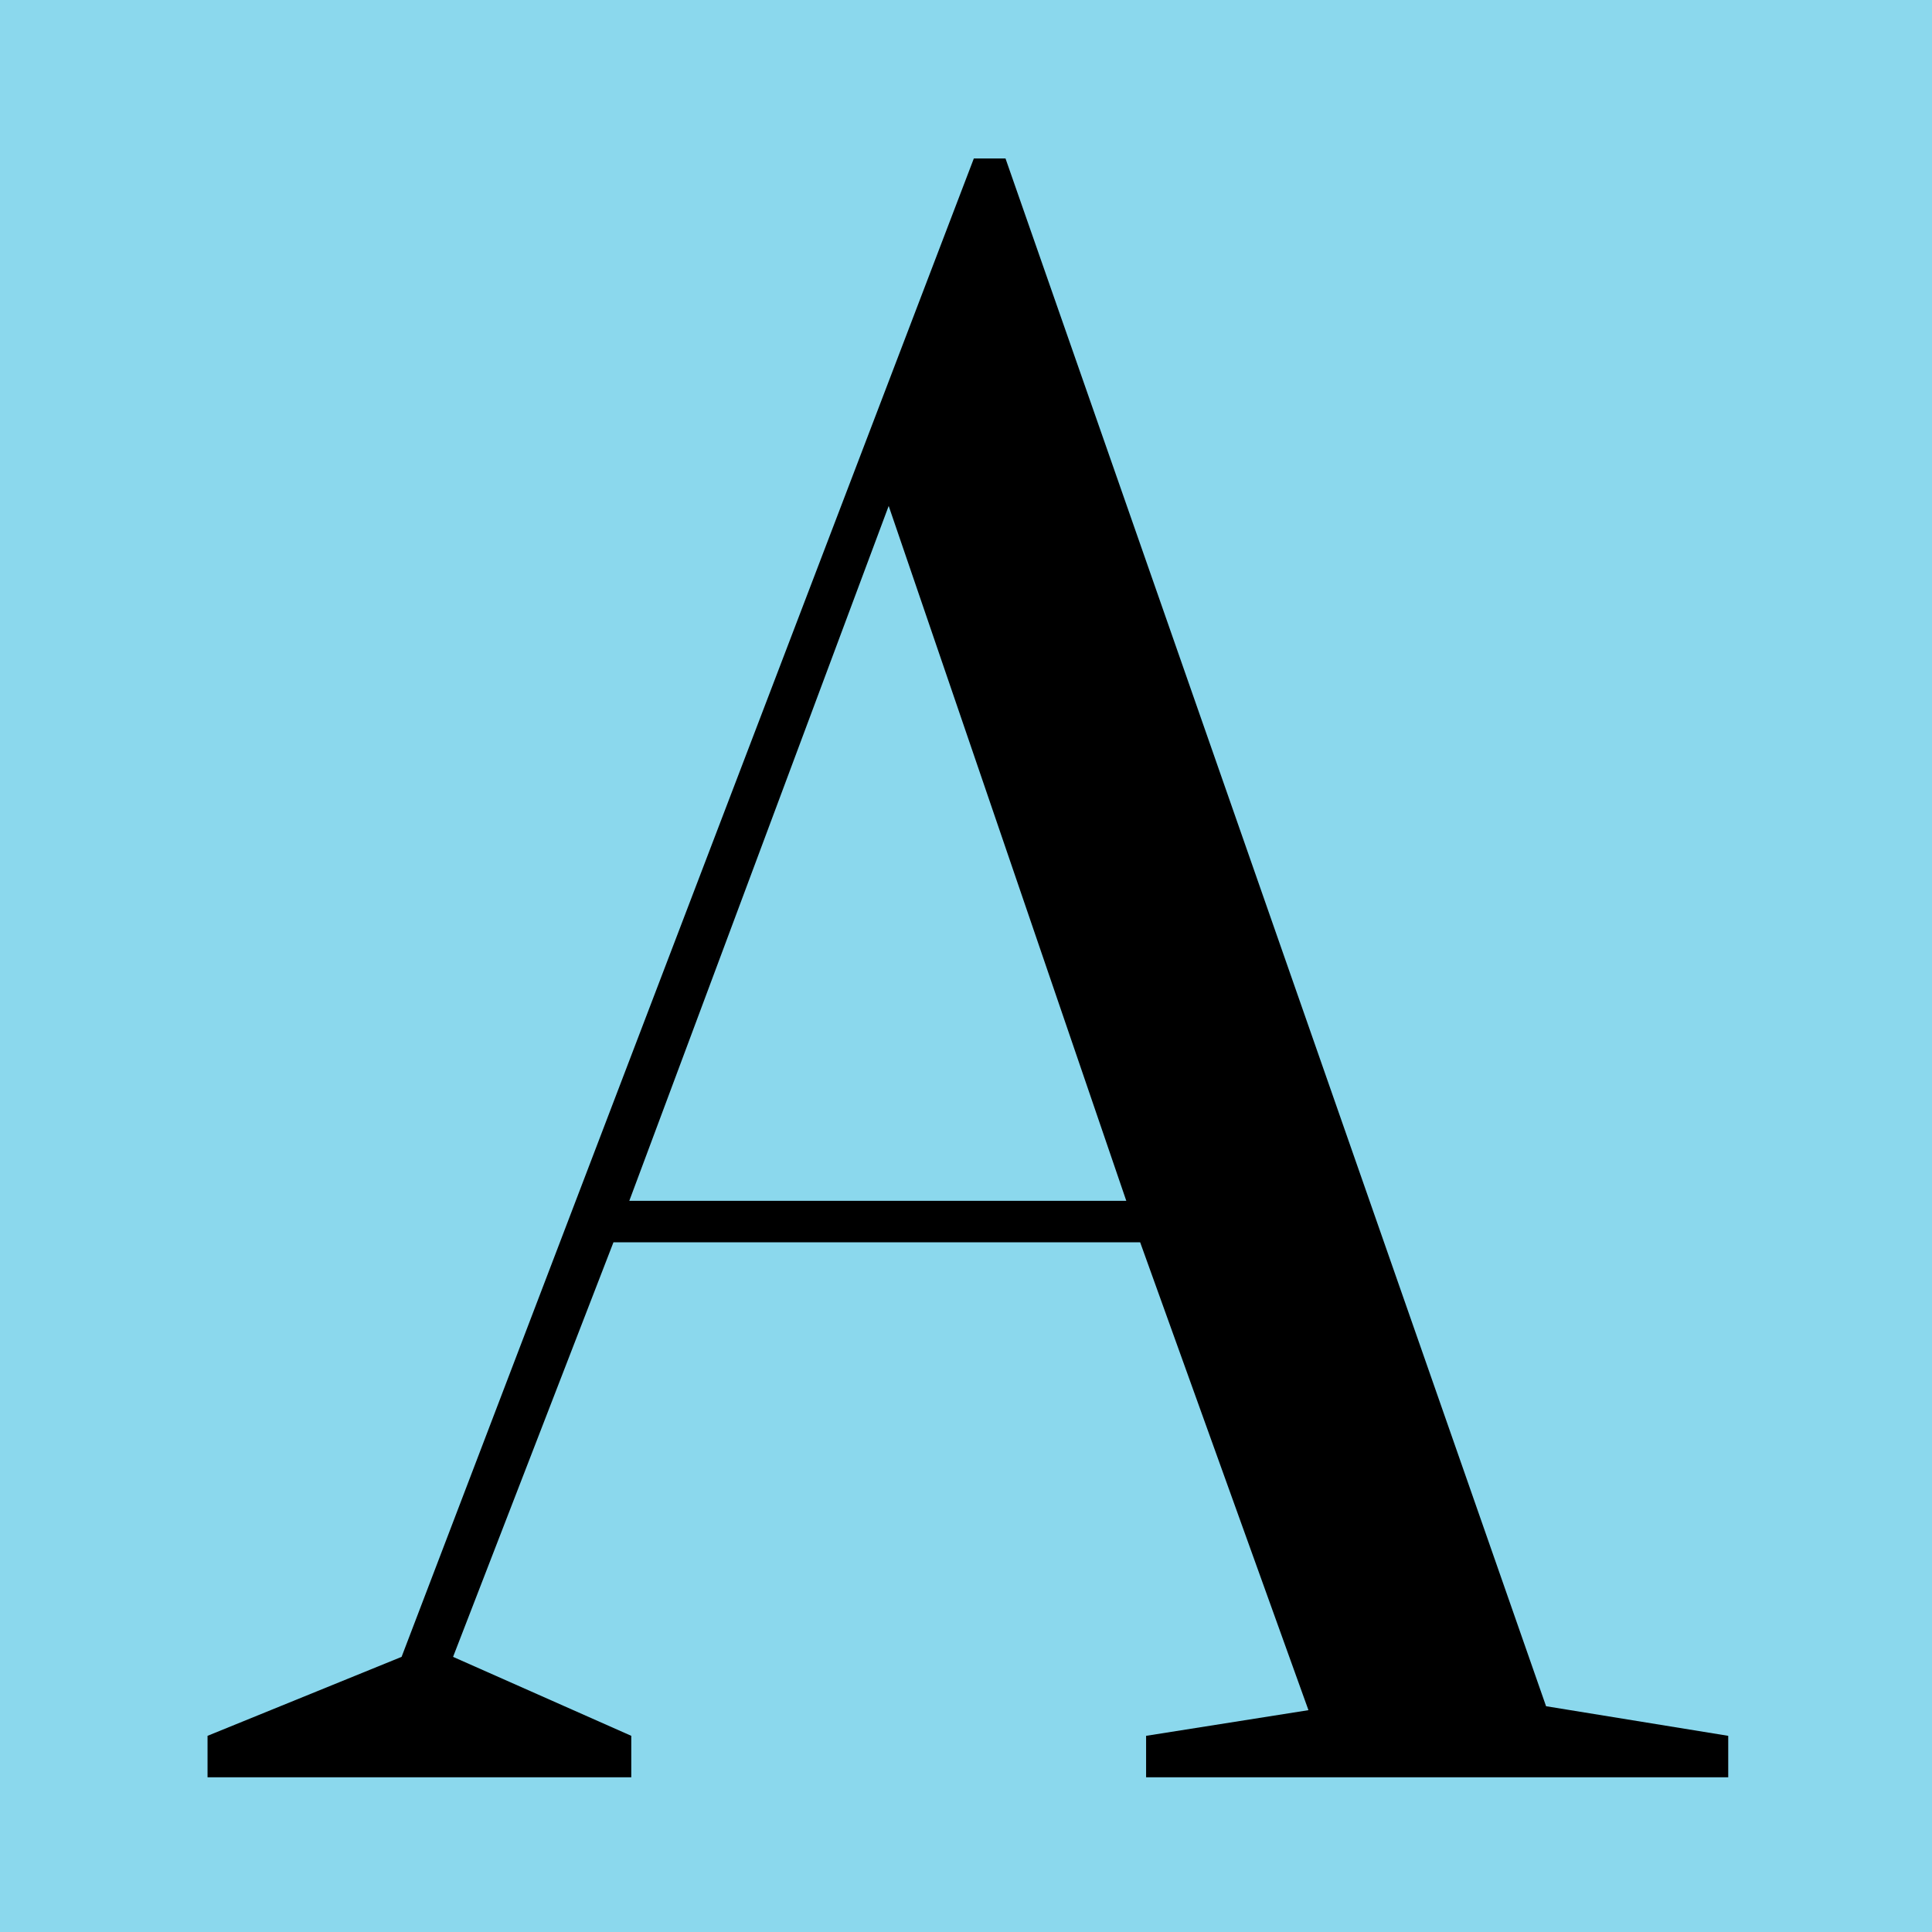
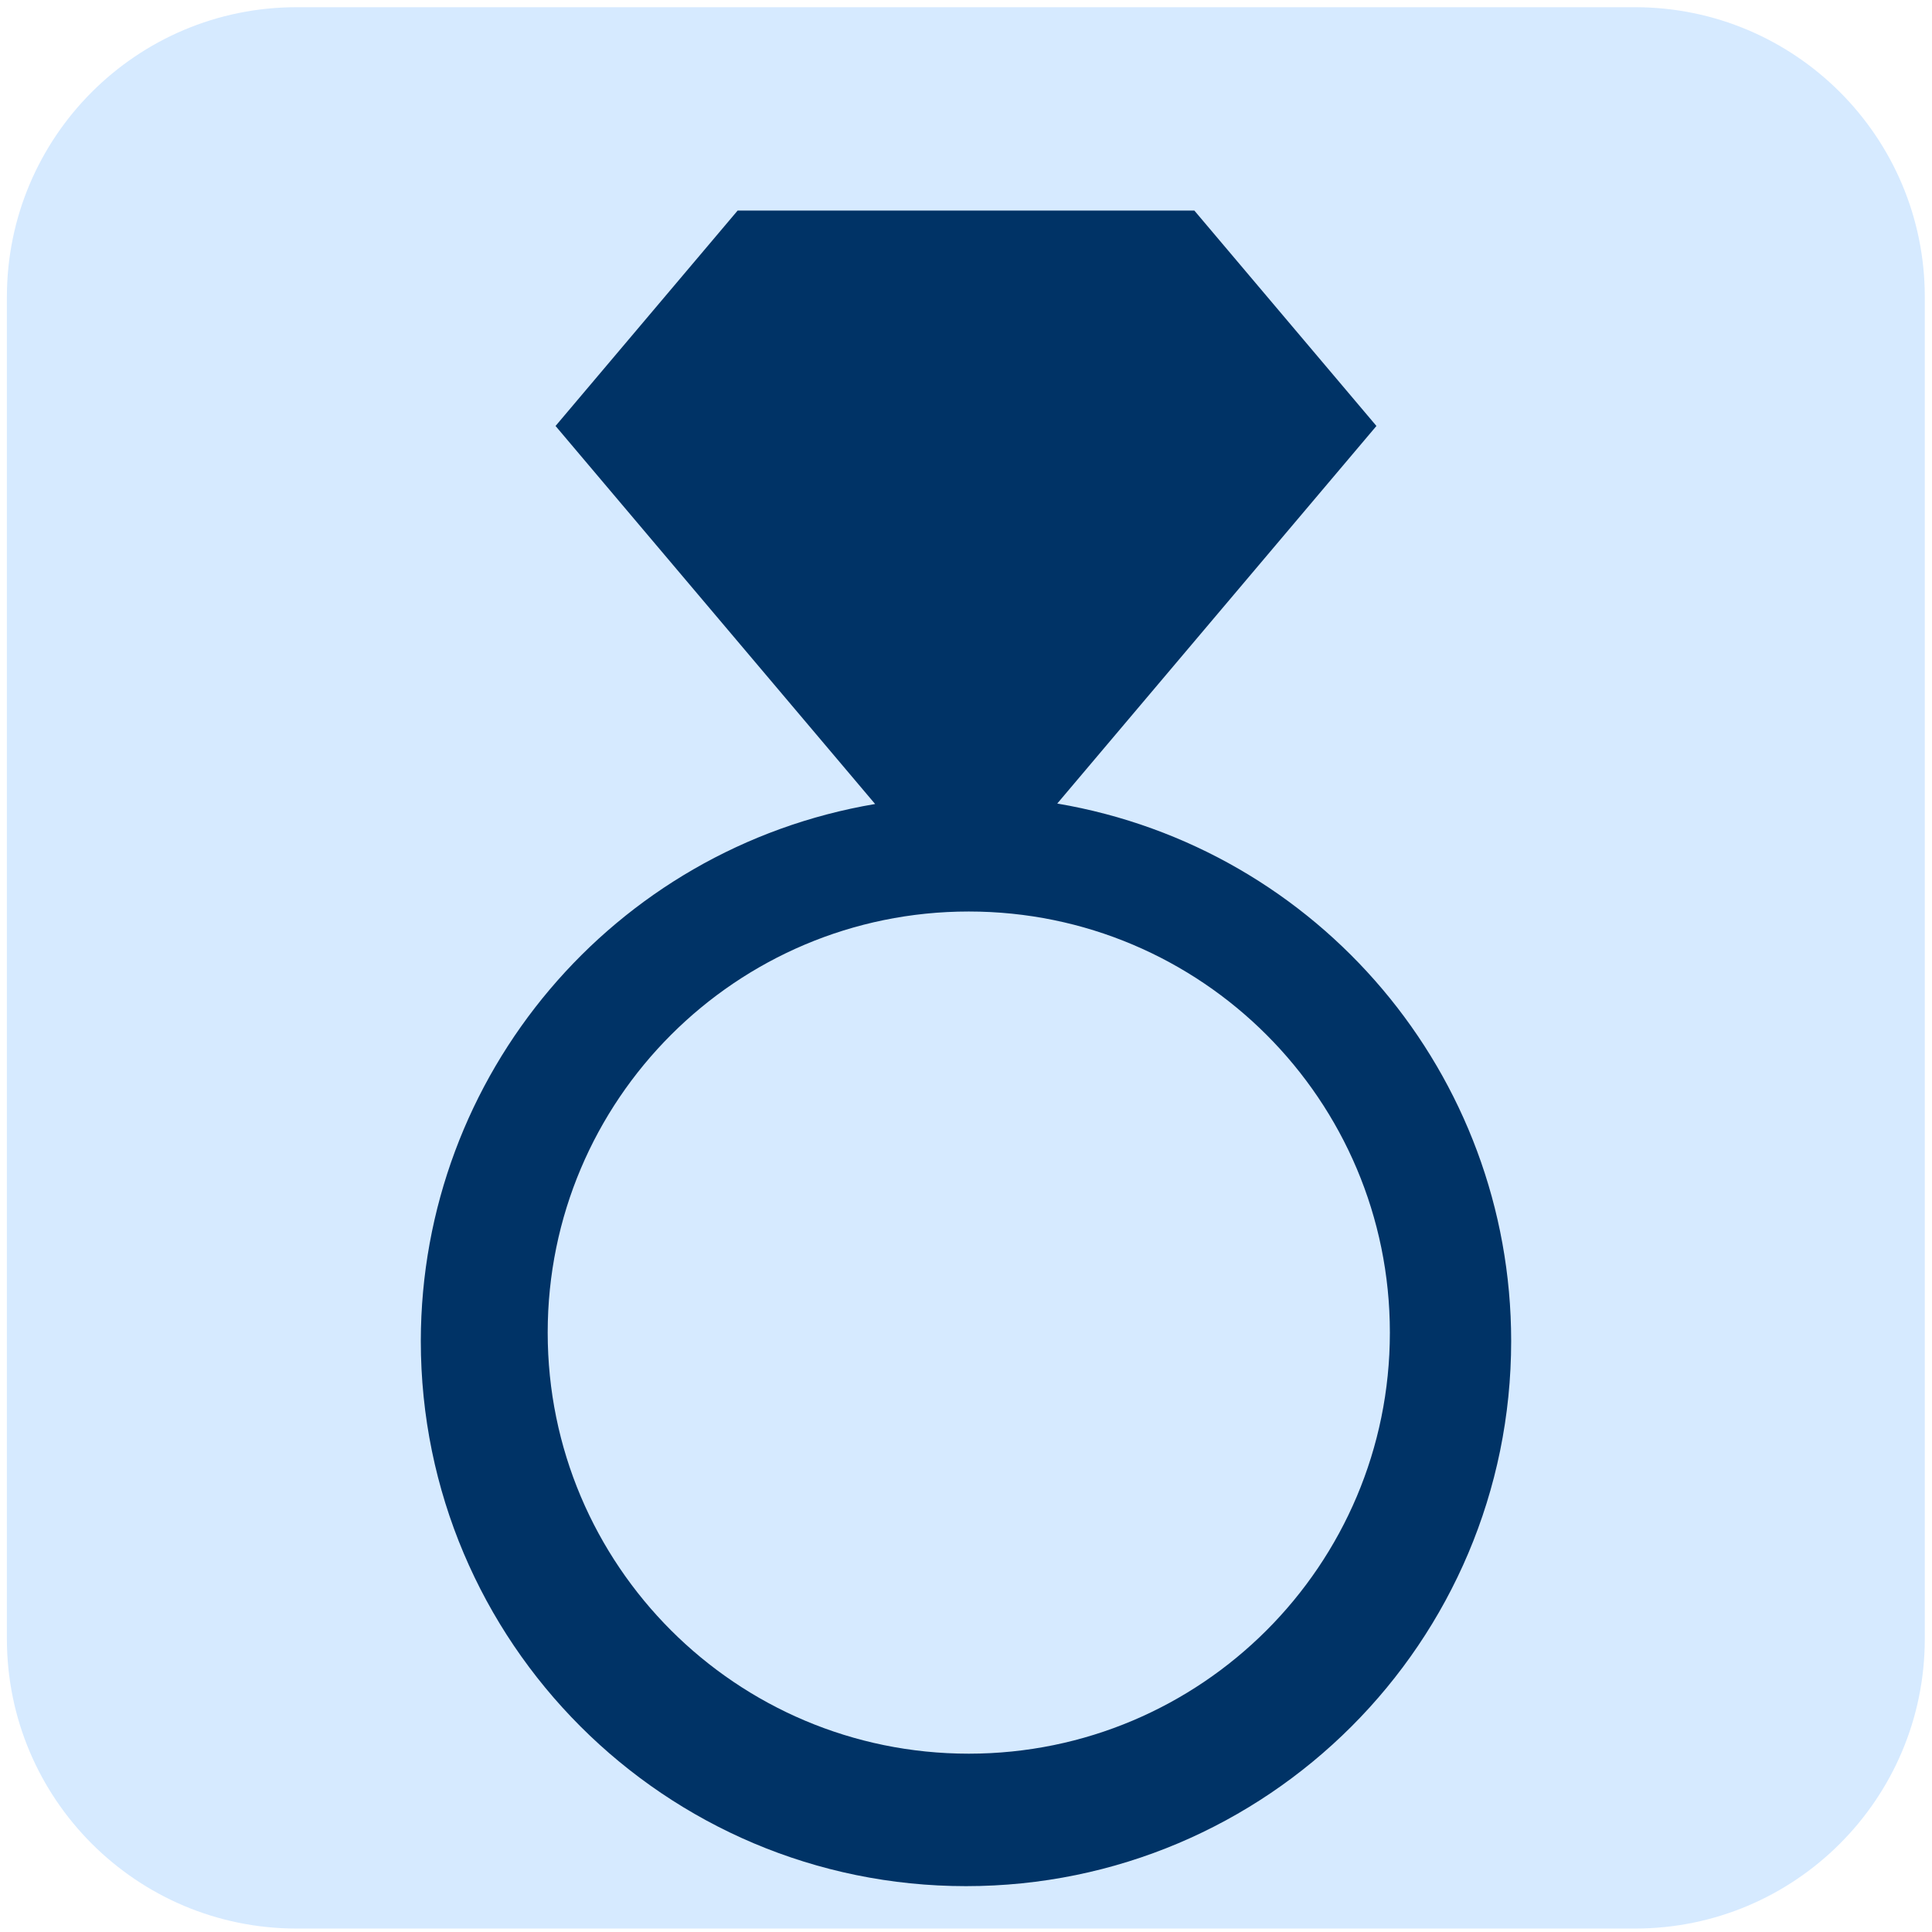
- <svg xmlns="http://www.w3.org/2000/svg" width="512" height="512" viewBox="0 0 512 512" fill="none">
-   <rect width="512" height="512" fill="#8BD8ED" />
-   <path d="M55 471V460.013L106.424 439.087L258.074 42H266.47L409.724 452.166L458 460.013V471H303.727V460.013L346.755 453.212L302.152 329.221H162.572L120.068 439.087L167.294 460.013V471H55ZM166.77 318.234H298.479L235.51 134.078L166.77 318.234Z" fill="black" />
+ <svg xmlns="http://www.w3.org/2000/svg" width="200mm" height="200mm" viewBox="0 0 200 200" version="1.1" id="svg8">
+   <defs id="defs2" />
+   <g id="layer1" transform="translate(0,-97)">
+     <rect style="opacity:1;vector-effect:none;fill:#d6eaff;fill-opacity:1;stroke:none;stroke-width:0.965;stroke-linecap:butt;stroke-linejoin:miter;stroke-miterlimit:4;stroke-dasharray:none;stroke-dashoffset:0;stroke-opacity:1" id="rect912" width="198.541" height="198.897" x="0.713" y="97.746" rx="30" ry="30" />
+     <path style="opacity:1;vector-effect:none;fill:#003366;fill-opacity:1;stroke:none;stroke-width:0.81;stroke-linecap:butt;stroke-linejoin:miter;stroke-miterlimit:4;stroke-dasharray:none;stroke-dashoffset:0;stroke-opacity:1" d="m 76.36,118.797 -18.85,22.299 33.082,39.135 a 56.437,56.437 0 0 0 -47.03,55.585 56.437,56.437 0 0 0 56.437,56.437 56.437,56.437 0 0 0 56.437,-56.437 56.437,56.437 0 0 0 -46.989,-55.633 l 33.041,-39.087 -18.85,-22.299 z m 23.928,72.562 a 43.591,43.591 0 0 1 43.591,43.591 43.591,43.591 0 0 1 -43.591,43.59 43.591,43.591 0 0 1 -43.591,-43.59 43.591,43.591 0 0 1 43.591,-43.591 z" id="path815" />
+   </g>
</svg>
